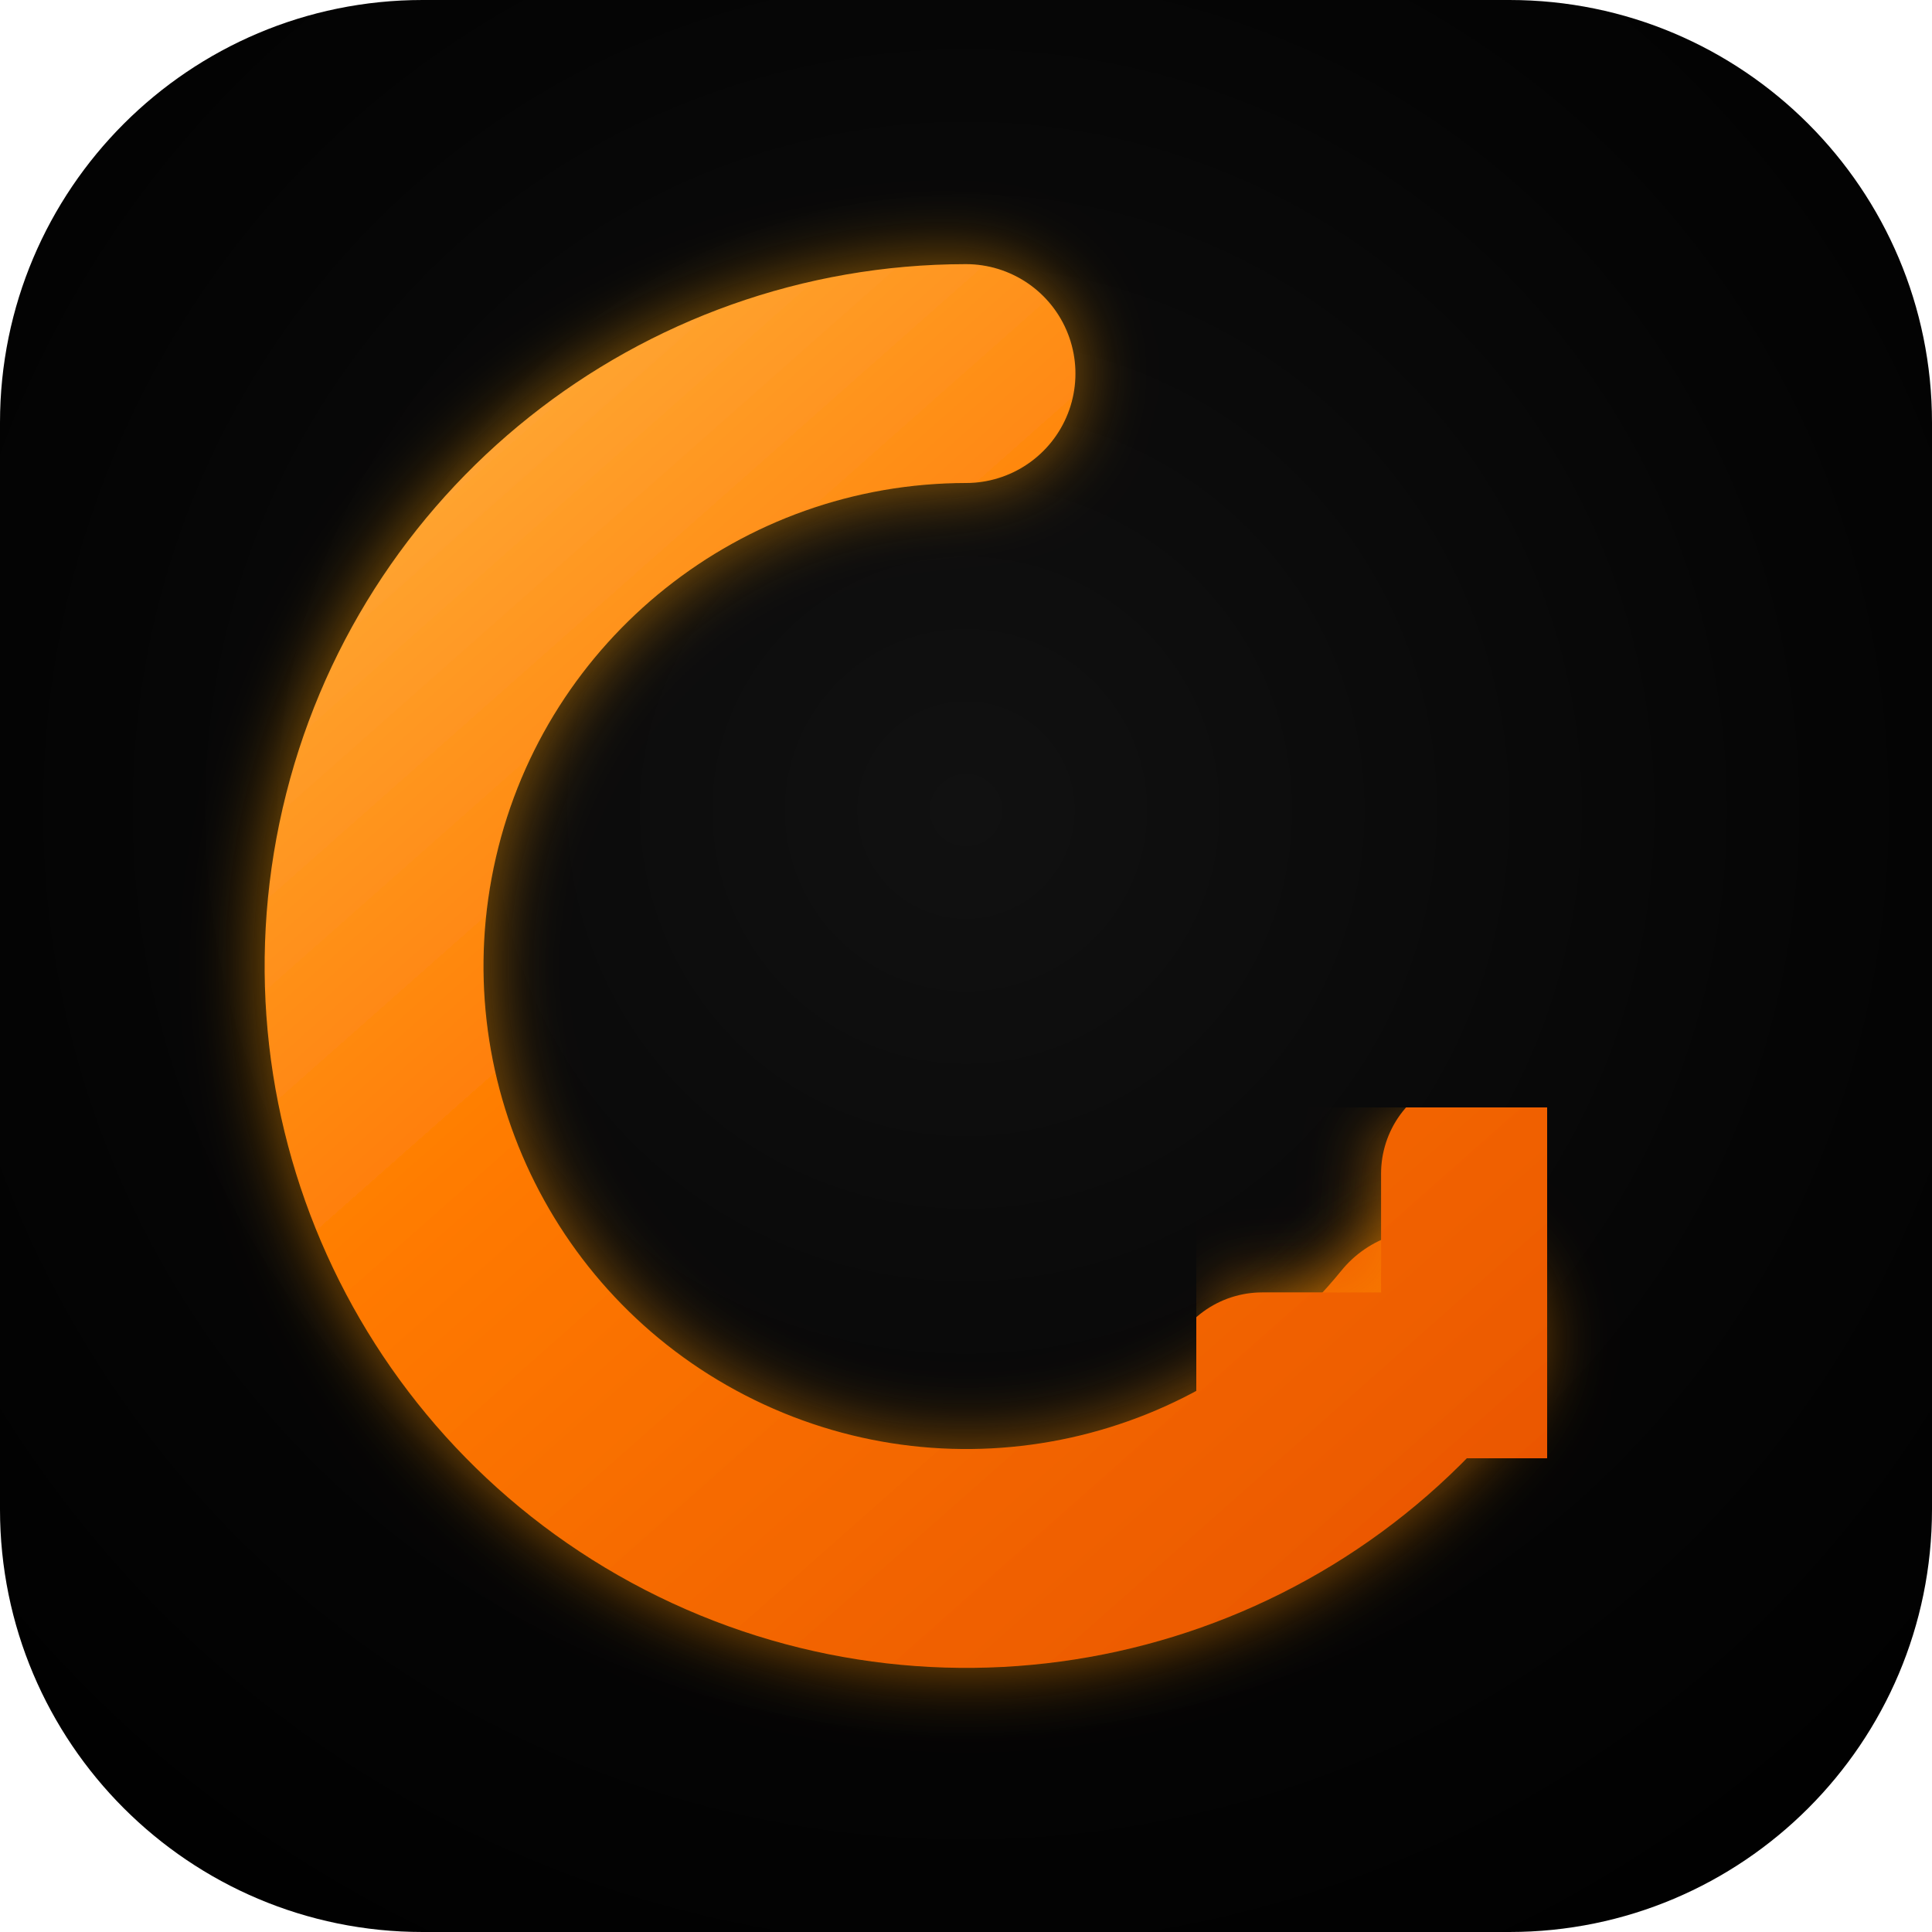
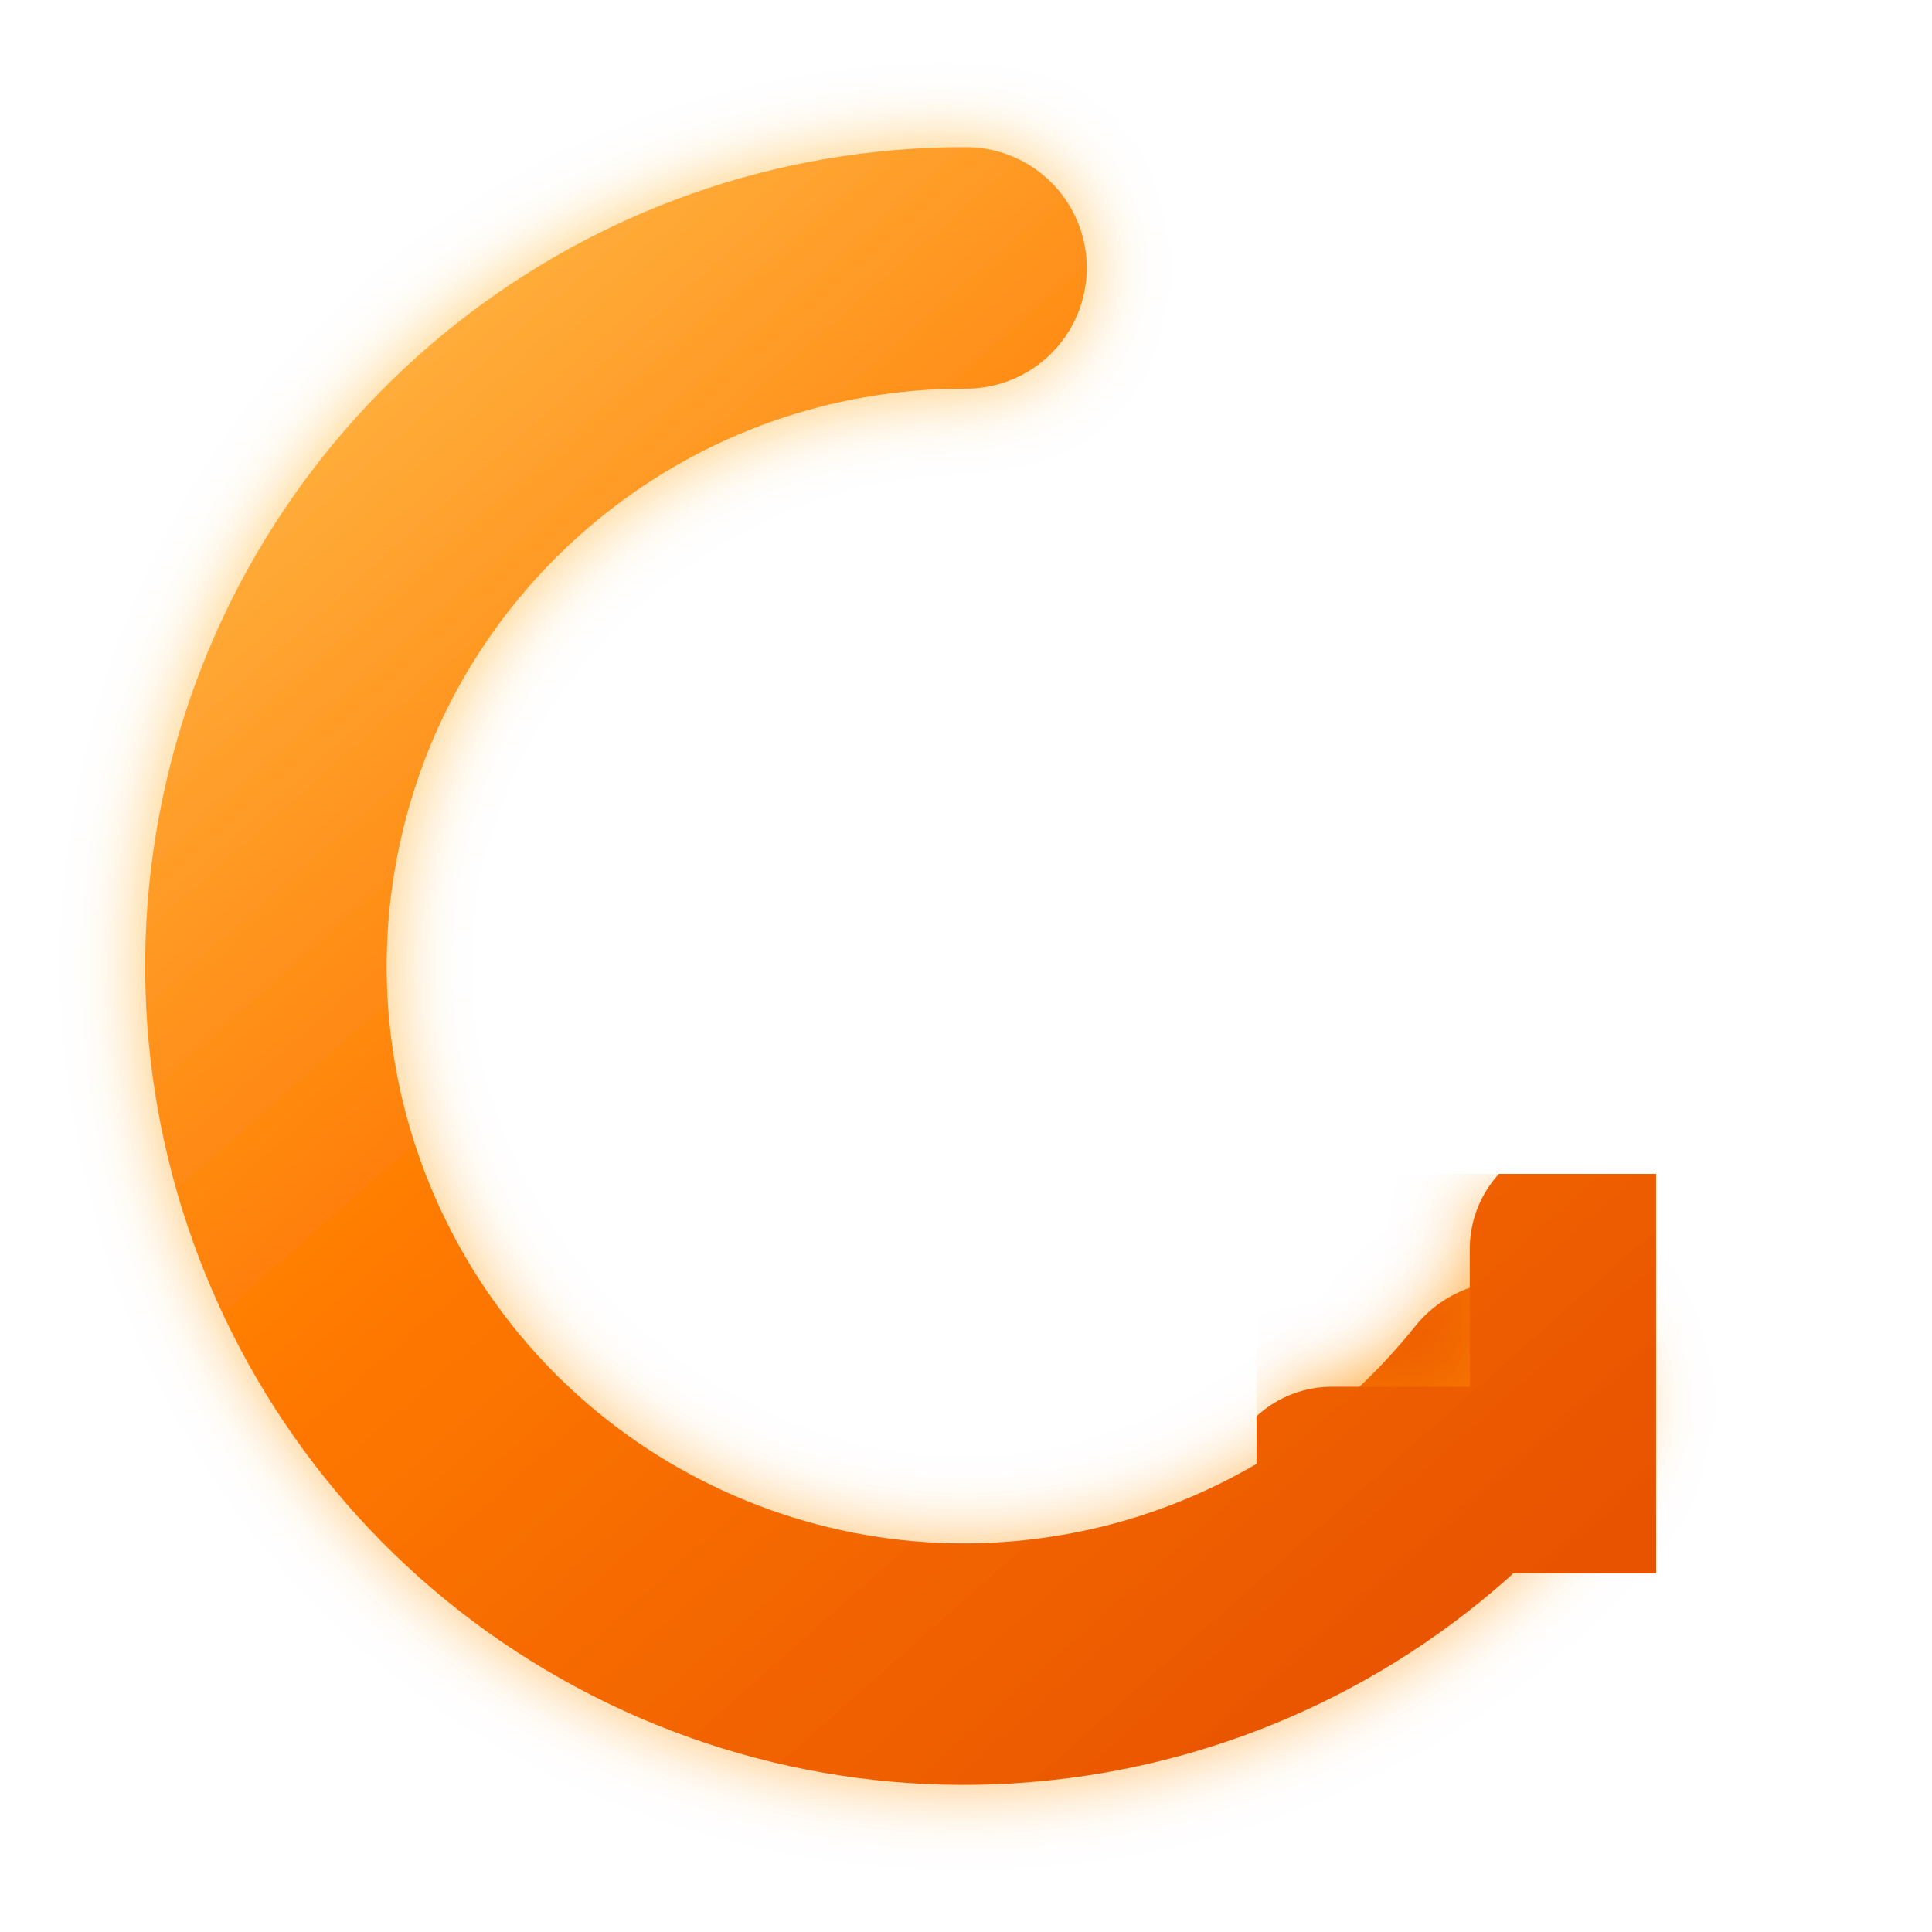
<svg xmlns="http://www.w3.org/2000/svg" viewBox="0 0 1024 1024" role="img" aria-label="Oboro Lab icon">
  <defs>
-     <radialGradient id="bg" cx="50%" cy="42%" r="72%">
-       <stop offset="0%" stop-color="#111111" />
-       <stop offset="62%" stop-color="#050505" />
-       <stop offset="100%" stop-color="#000000" />
-     </radialGradient>
    <linearGradient id="orange" x1="210" y1="150" x2="820" y2="840" gradientUnits="userSpaceOnUse">
      <stop offset="0%" stop-color="#ffb241" />
      <stop offset="42%" stop-color="#ff7a00" />
      <stop offset="100%" stop-color="#e85300" />
    </linearGradient>
    <filter id="glow" x="-30%" y="-30%" width="160%" height="160%">
      <feGaussianBlur stdDeviation="19" result="blur" />
      <feColorMatrix in="blur" type="matrix" values="1 0 0 0 1 0 .32 0 0 .24 0 0 0 0 0 0 0 0 .58 0" />
      <feMerge>
        <feMergeNode />
        <feMergeNode in="SourceGraphic" />
      </feMerge>
    </filter>
  </defs>
-   <rect width="1024" height="1024" rx="224" fill="url(#bg)" />
-   <path d="M512 198a314 314 0 1 0 244 512" fill="none" stroke="url(#orange)" stroke-width="116" stroke-linecap="round" filter="url(#glow)" />
-   <path d="M785 622v116h-116" fill="none" stroke="url(#orange)" stroke-width="106" stroke-linecap="round" stroke-linejoin="round" filter="url(#glow)" />
+   <path d="M512 142a370 370 0 1 0 288 601" fill="none" stroke="url(#orange)" stroke-width="128" stroke-linecap="round" filter="url(#glow)" />
+   <path d="M838 662v132h-132" fill="none" stroke="url(#orange)" stroke-width="118" stroke-linecap="round" stroke-linejoin="round" filter="url(#glow)" />
</svg>
